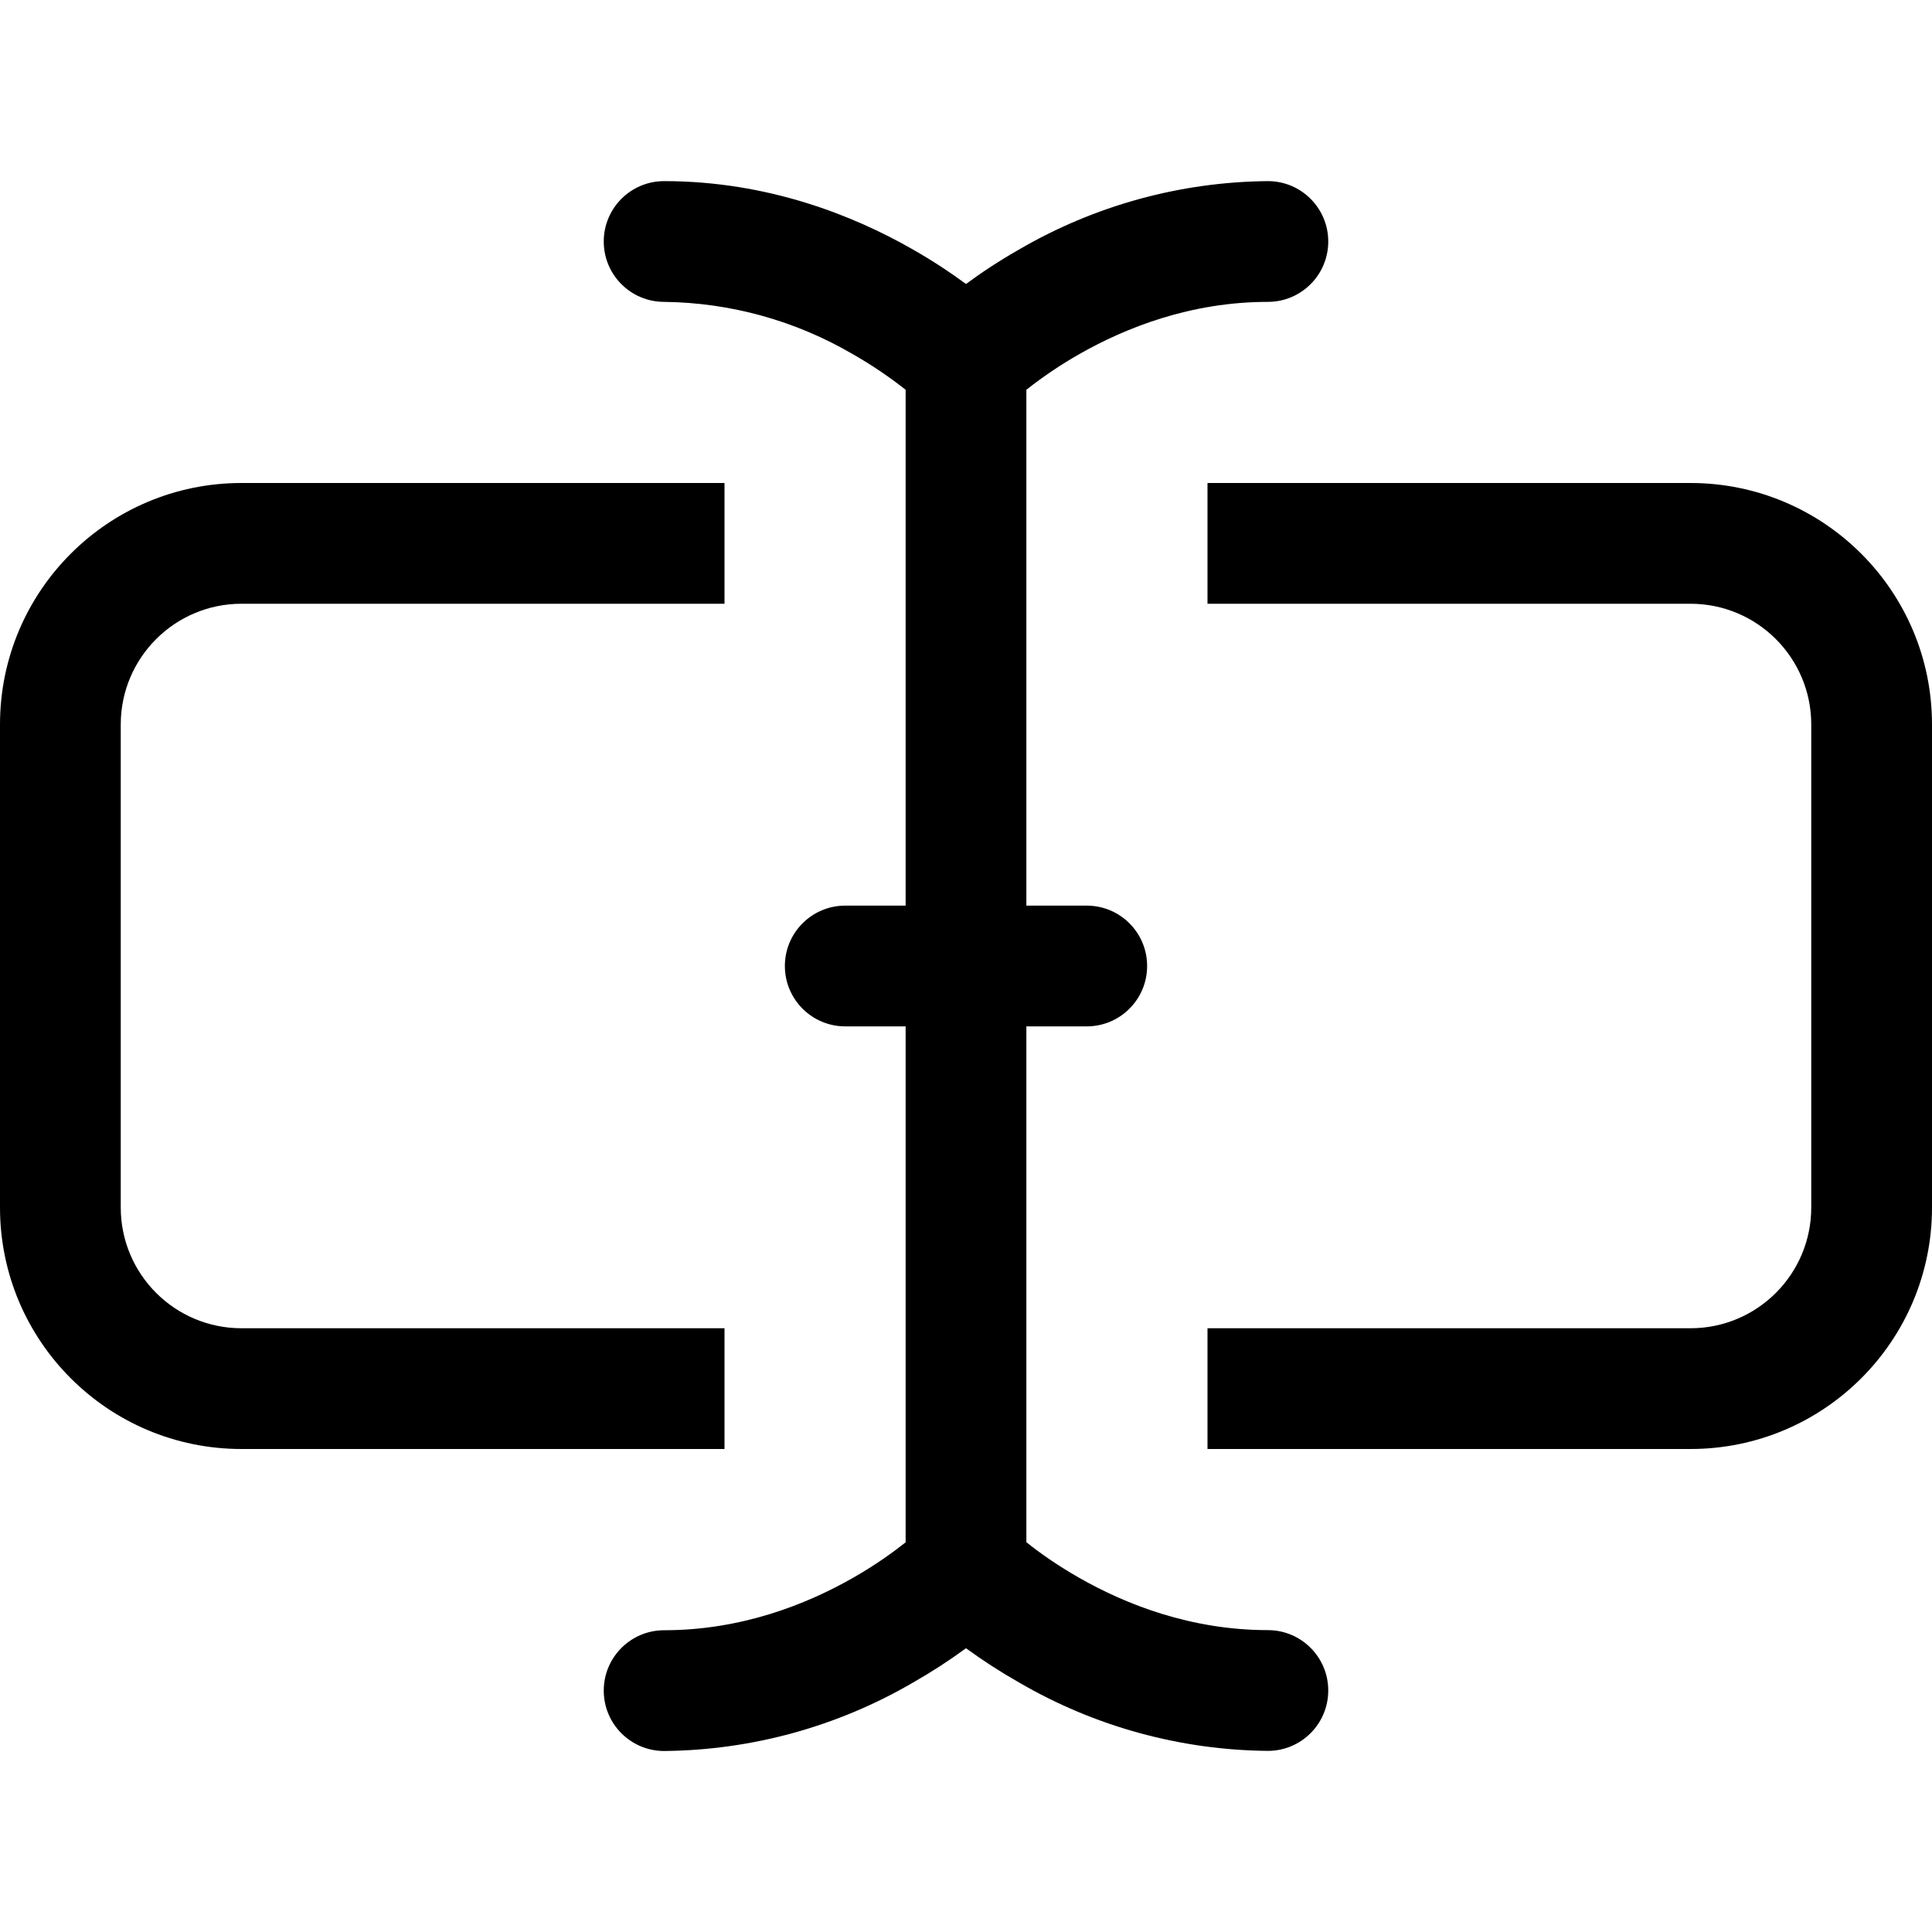
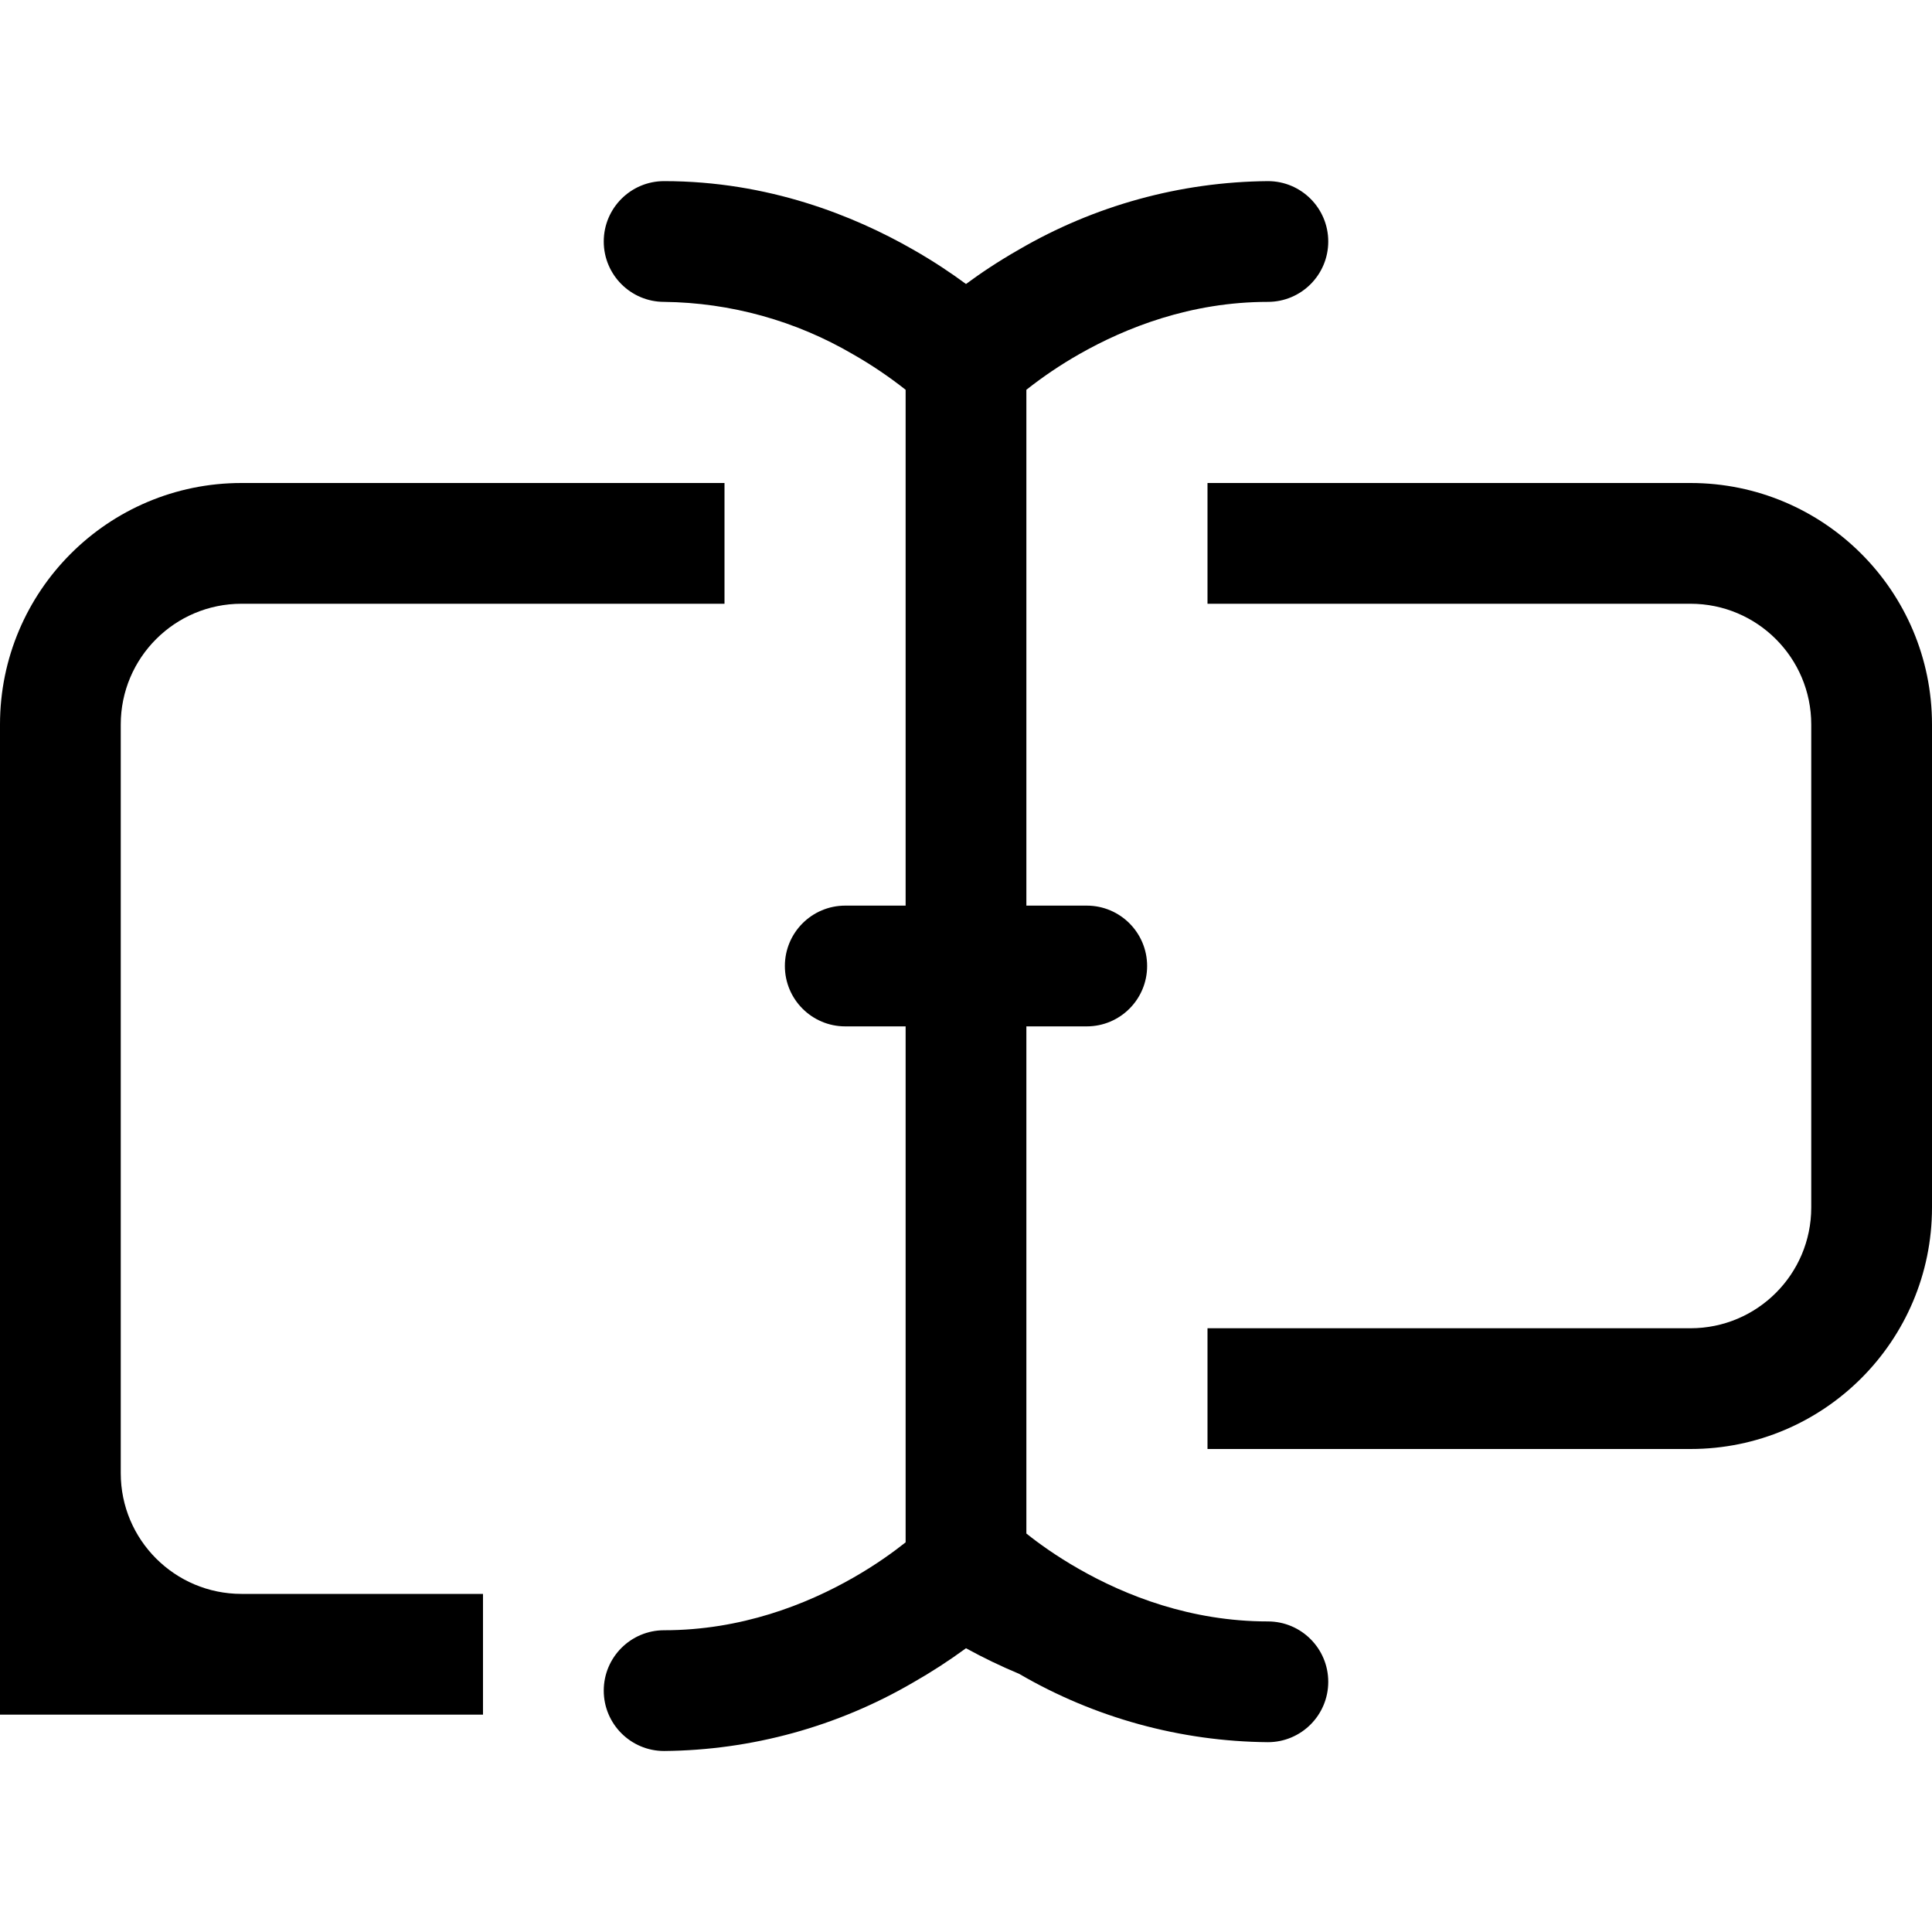
<svg xmlns="http://www.w3.org/2000/svg" width="16" height="16" fill="currentColor" class="bi bi-input-cursor-text" viewBox="0 0 16 16">
-   <path fill-rule="evenodd" d="M5 2a.5.5 0 0 1 .5-.5c.862 0 1.573.287 2.06.566.174.099.321.198.44.286.119-.088.266-.187.44-.286A4.165 4.165 0 0 1 10.5 1.5a.5.5 0 0 1 0 1c-.638 0-1.177.213-1.564.434a3.49 3.49 0 0 0-.436.294V7.5H9a.5.5 0 0 1 0 1h-.5v4.272c.1.08.248.187.436.294.387.221.926.434 1.564.434a.5.5 0 0 1 0 1 4.165 4.165 0 0 1-2.06-.566A4.561 4.561 0 0 1 8 13.65a4.561 4.561 0 0 1-.44.285 4.165 4.165 0 0 1-2.06.566.5.5 0 0 1 0-1c.638 0 1.177-.213 1.564-.434.188-.107.335-.214.436-.294V8.5H7a.5.5 0 0 1 0-1h.5V3.228a3.49 3.49 0 0 0-.436-.294A3.166 3.166 0 0 0 5.5 2.5.5.5 0 0 1 5 2z" />
-   <path d="M10 5h4a1 1 0 0 1 1 1v4a1 1 0 0 1-1 1h-4v1h4a2 2 0 0 0 2-2V6a2 2 0 0 0-2-2h-4v1zM6 5V4H2a2 2 0 0 0-2 2v4a2 2 0 0 0 2 2h4v-1H2a1 1 0 0 1-1-1V6a1 1 0 0 1 1-1h4z" />
+   <path fill-rule="evenodd" d="M5 2a.5.5 0 0 1 .5-.5c.862 0 1.573.287 2.06.566.174.099.321.198.44.286.119-.088.266-.187.44-.286A4.165 4.165 0 0 1 10.5 1.5a.5.5 0 0 1 0 1c-.638 0-1.177.213-1.564.434a3.49 3.49 0 0 0-.436.294V7.5H9a.5.5 0 0 1 0 1h-.5v4.2c.1.08.248.187.436.294.387.221.926.434 1.564.434a.5.5 0 0 1 0 1 4.165 4.165 0 0 1-2.06-.566A4.561 4.561 0 0 1 8 13.65a4.561 4.561 0 0 1-.44.285 4.165 4.165 0 0 1-2.06.566.5.5 0 0 1 0-1c.638 0 1.177-.213 1.564-.434.188-.107.335-.214.436-.294V8.5H7a.5.5 0 0 1 0-1h.5V3.228a3.49 3.49 0 0 0-.436-.294A3.166 3.166 0 0 0 5.5 2.5.5.5 0 0 1 5 2z" />
+   <path d="M10 5h4a1 1 0 0 1 1 1v4a1 1 0 0 1-1 1h-4v1h4a2 2 0 0 0 2-2V6a2 2 0 0 0-2-2h-4v1zM6 5V4H2a2 2 0 0 0-2 2v4.2 0 0 0 2 2h4v-1H2a1 1 0 0 1-1-1V6a1 1 0 0 1 1-1h4z" />
</svg>
